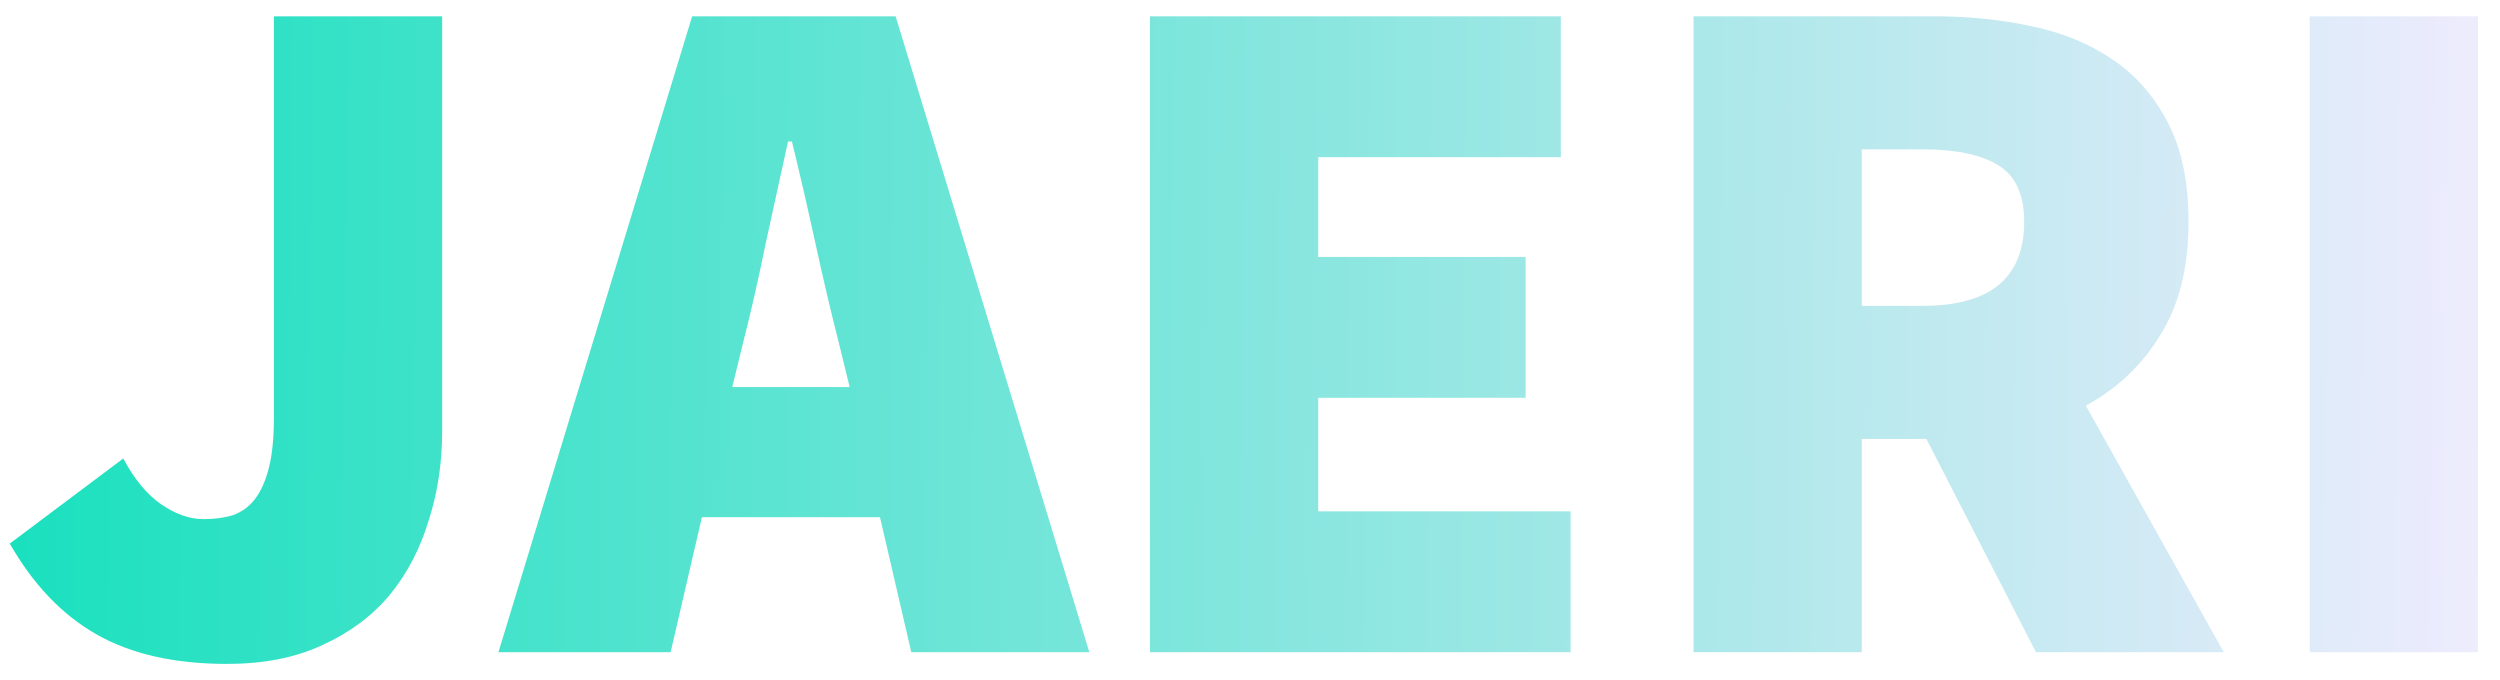
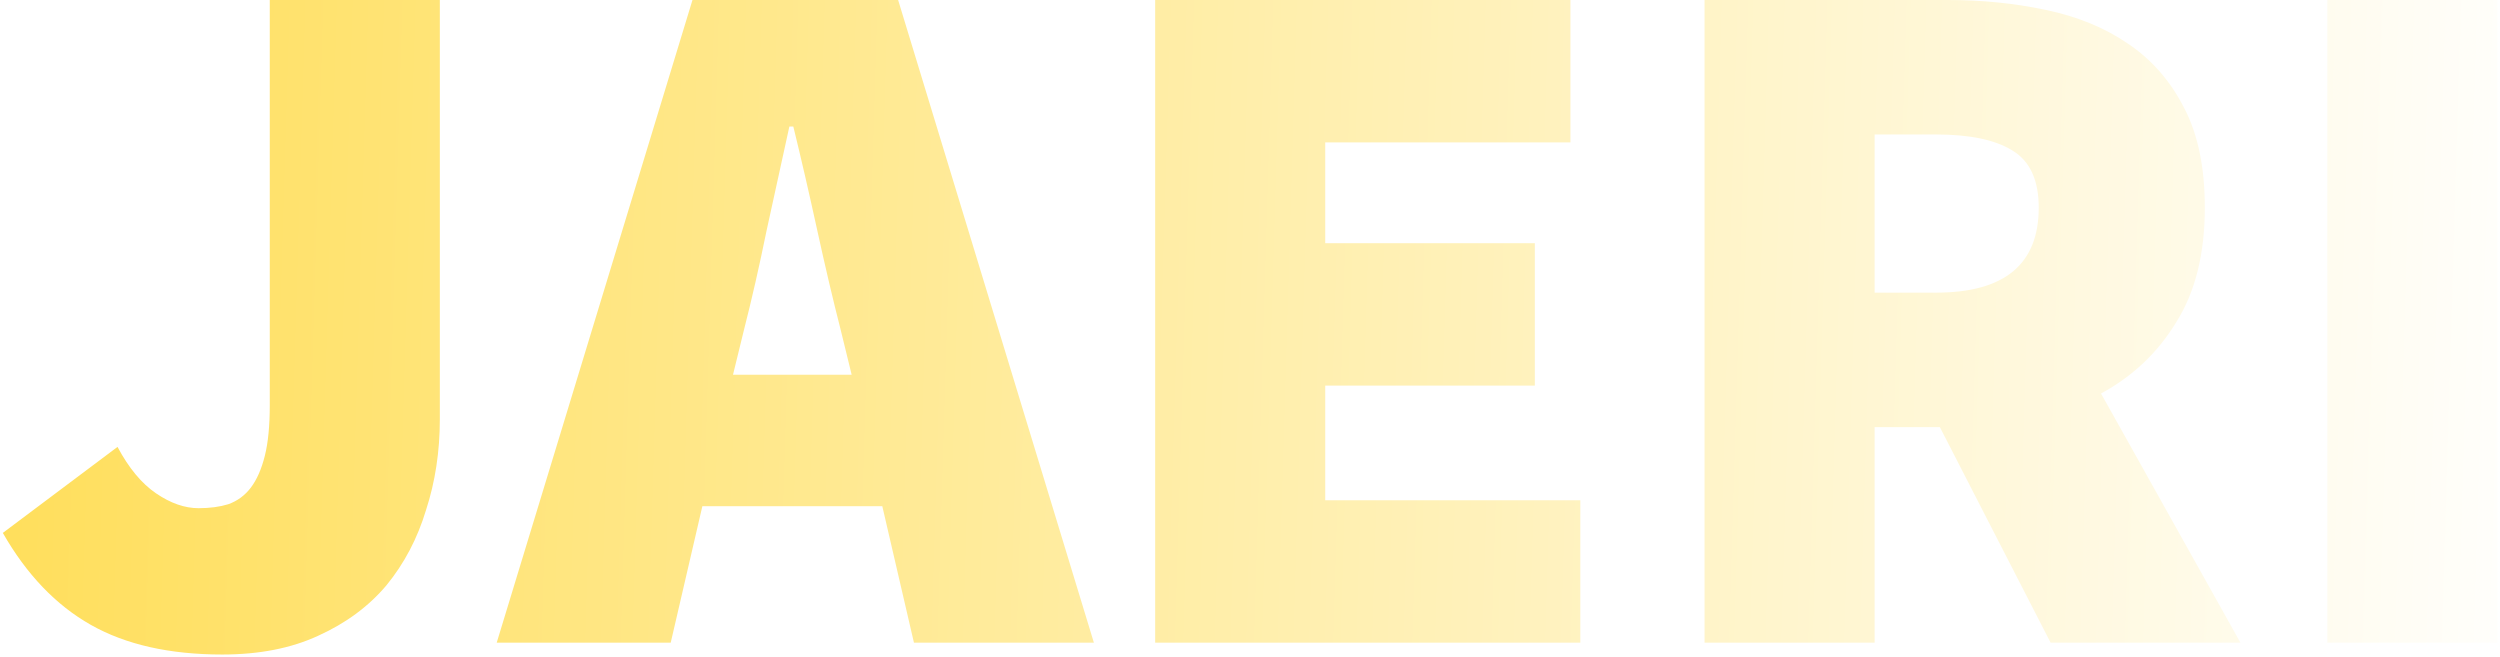
- <svg xmlns="http://www.w3.org/2000/svg" width="92" height="25" viewBox="0 0 92 25" fill="none">
-   <path d="M8.352 24.432C6.432 24.432 4.836 24.072 3.564 23.352C2.292 22.632 1.224 21.516 0.36 20.004L4.536 16.872C4.944 17.64 5.412 18.204 5.94 18.564C6.468 18.924 6.984 19.104 7.488 19.104C7.896 19.104 8.256 19.056 8.568 18.96C8.904 18.84 9.18 18.636 9.396 18.348C9.612 18.06 9.78 17.676 9.9 17.196C10.02 16.716 10.08 16.104 10.08 15.36V0.6H16.272V15.864C16.272 17.04 16.104 18.144 15.768 19.176C15.456 20.208 14.976 21.12 14.328 21.912C13.68 22.68 12.852 23.292 11.844 23.748C10.86 24.204 9.696 24.432 8.352 24.432ZM27.343 12.624L26.947 14.244H31.267L30.871 12.624C30.583 11.496 30.295 10.272 30.007 8.952C29.719 7.632 29.431 6.384 29.143 5.208H28.999C28.735 6.408 28.459 7.668 28.171 8.988C27.907 10.284 27.631 11.496 27.343 12.624ZM18.343 24L25.471 0.6H32.959L40.087 24H33.535L32.383 19.032H25.831L24.679 24H18.343ZM42.319 24V0.6H57.439V5.784H48.511V9.456H56.143V14.64H48.511V18.816H57.799V24H42.319ZM62.322 24V0.6H71.178C72.427 0.6 73.615 0.72 74.743 0.96C75.894 1.2 76.891 1.608 77.731 2.184C78.594 2.76 79.278 3.54 79.782 4.524C80.287 5.484 80.538 6.696 80.538 8.16C80.538 9.84 80.191 11.232 79.495 12.336C78.823 13.44 77.91 14.304 76.758 14.928L81.835 24H74.922L70.891 16.152H68.514V24H62.322ZM68.514 11.256H70.746C73.243 11.256 74.49 10.224 74.49 8.16C74.49 7.152 74.166 6.456 73.519 6.072C72.894 5.688 71.971 5.496 70.746 5.496H68.514V11.256ZM84.998 24V0.6H91.19V24H84.998Z" fill="url(#paint0_linear)" />
+ <svg xmlns="http://www.w3.org/2000/svg" width="354" height="93" viewBox="0 0 354 93" fill="none">
+   <path d="M31.48 92.68C24.013 92.68 17.807 91.28 12.86 88.48C7.913 85.68 3.76 81.34 0.4 75.46L16.64 63.28C18.227 66.267 20.047 68.46 22.1 69.86C24.153 71.26 26.16 71.96 28.12 71.96C29.707 71.96 31.107 71.773 32.32 71.4C33.627 70.933 34.7 70.14 35.54 69.02C36.38 67.9 37.033 66.407 37.5 64.54C37.967 62.673 38.2 60.293 38.2 57.4V-5.00679e-06H62.28V59.36C62.28 63.933 61.627 68.227 60.32 72.24C59.107 76.253 57.24 79.8 54.72 82.88C52.2 85.867 48.98 88.247 45.06 90.02C41.233 91.793 36.707 92.68 31.48 92.68ZM105.334 46.76L103.794 53.06H120.594L119.054 46.76C117.934 42.373 116.814 37.613 115.694 32.48C114.574 27.347 113.454 22.493 112.334 17.92H111.774C110.748 22.587 109.674 27.487 108.554 32.62C107.528 37.66 106.454 42.373 105.334 46.76ZM70.334 91L98.054 -5.00679e-06H127.174L154.894 91H129.414L124.934 71.68H99.454L94.974 91H70.334ZM163.572 91V-5.00679e-06H222.372V20.16H187.652V34.44H217.332V54.6H187.652V70.84H223.772V91H163.572ZM241.365 91V-5.00679e-06H275.805C280.658 -5.00679e-06 285.278 0.467 289.665 1.4C294.145 2.333 298.018 3.92 301.285 6.16C304.645 8.4 307.305 11.433 309.265 15.26C311.225 18.993 312.205 23.707 312.205 29.4C312.205 35.933 310.852 41.347 308.145 45.64C305.532 49.933 301.985 53.293 297.505 55.72L317.245 91H290.365L274.685 60.48H265.445V91H241.365ZM265.445 41.44H274.125C283.832 41.44 288.685 37.427 288.685 29.4C288.685 25.48 287.425 22.773 284.905 21.28C282.478 19.787 278.885 19.04 274.125 19.04H265.445V41.44ZM329.549 91V-5.00679e-06H353.629V91H329.549Z" fill="url(#paint0_linear)" />
  <defs>
-     <linearGradient id="paint0_linear" x1="-1.261" y1="11.091" x2="94.001" y2="11.829" gradientUnits="userSpaceOnUse">
-       <stop stop-color="#16E0BD" />
-       <stop offset="1" stop-color="#F4ECFF" />
+     <linearGradient id="paint0_linear" x1="-5.895" y1="41.091" x2="363.693" y2="52.21" gradientUnits="userSpaceOnUse">
+       <stop stop-color="#FFDE59" />
+       <stop offset="1" stop-color="white" />
    </linearGradient>
  </defs>
</svg>
